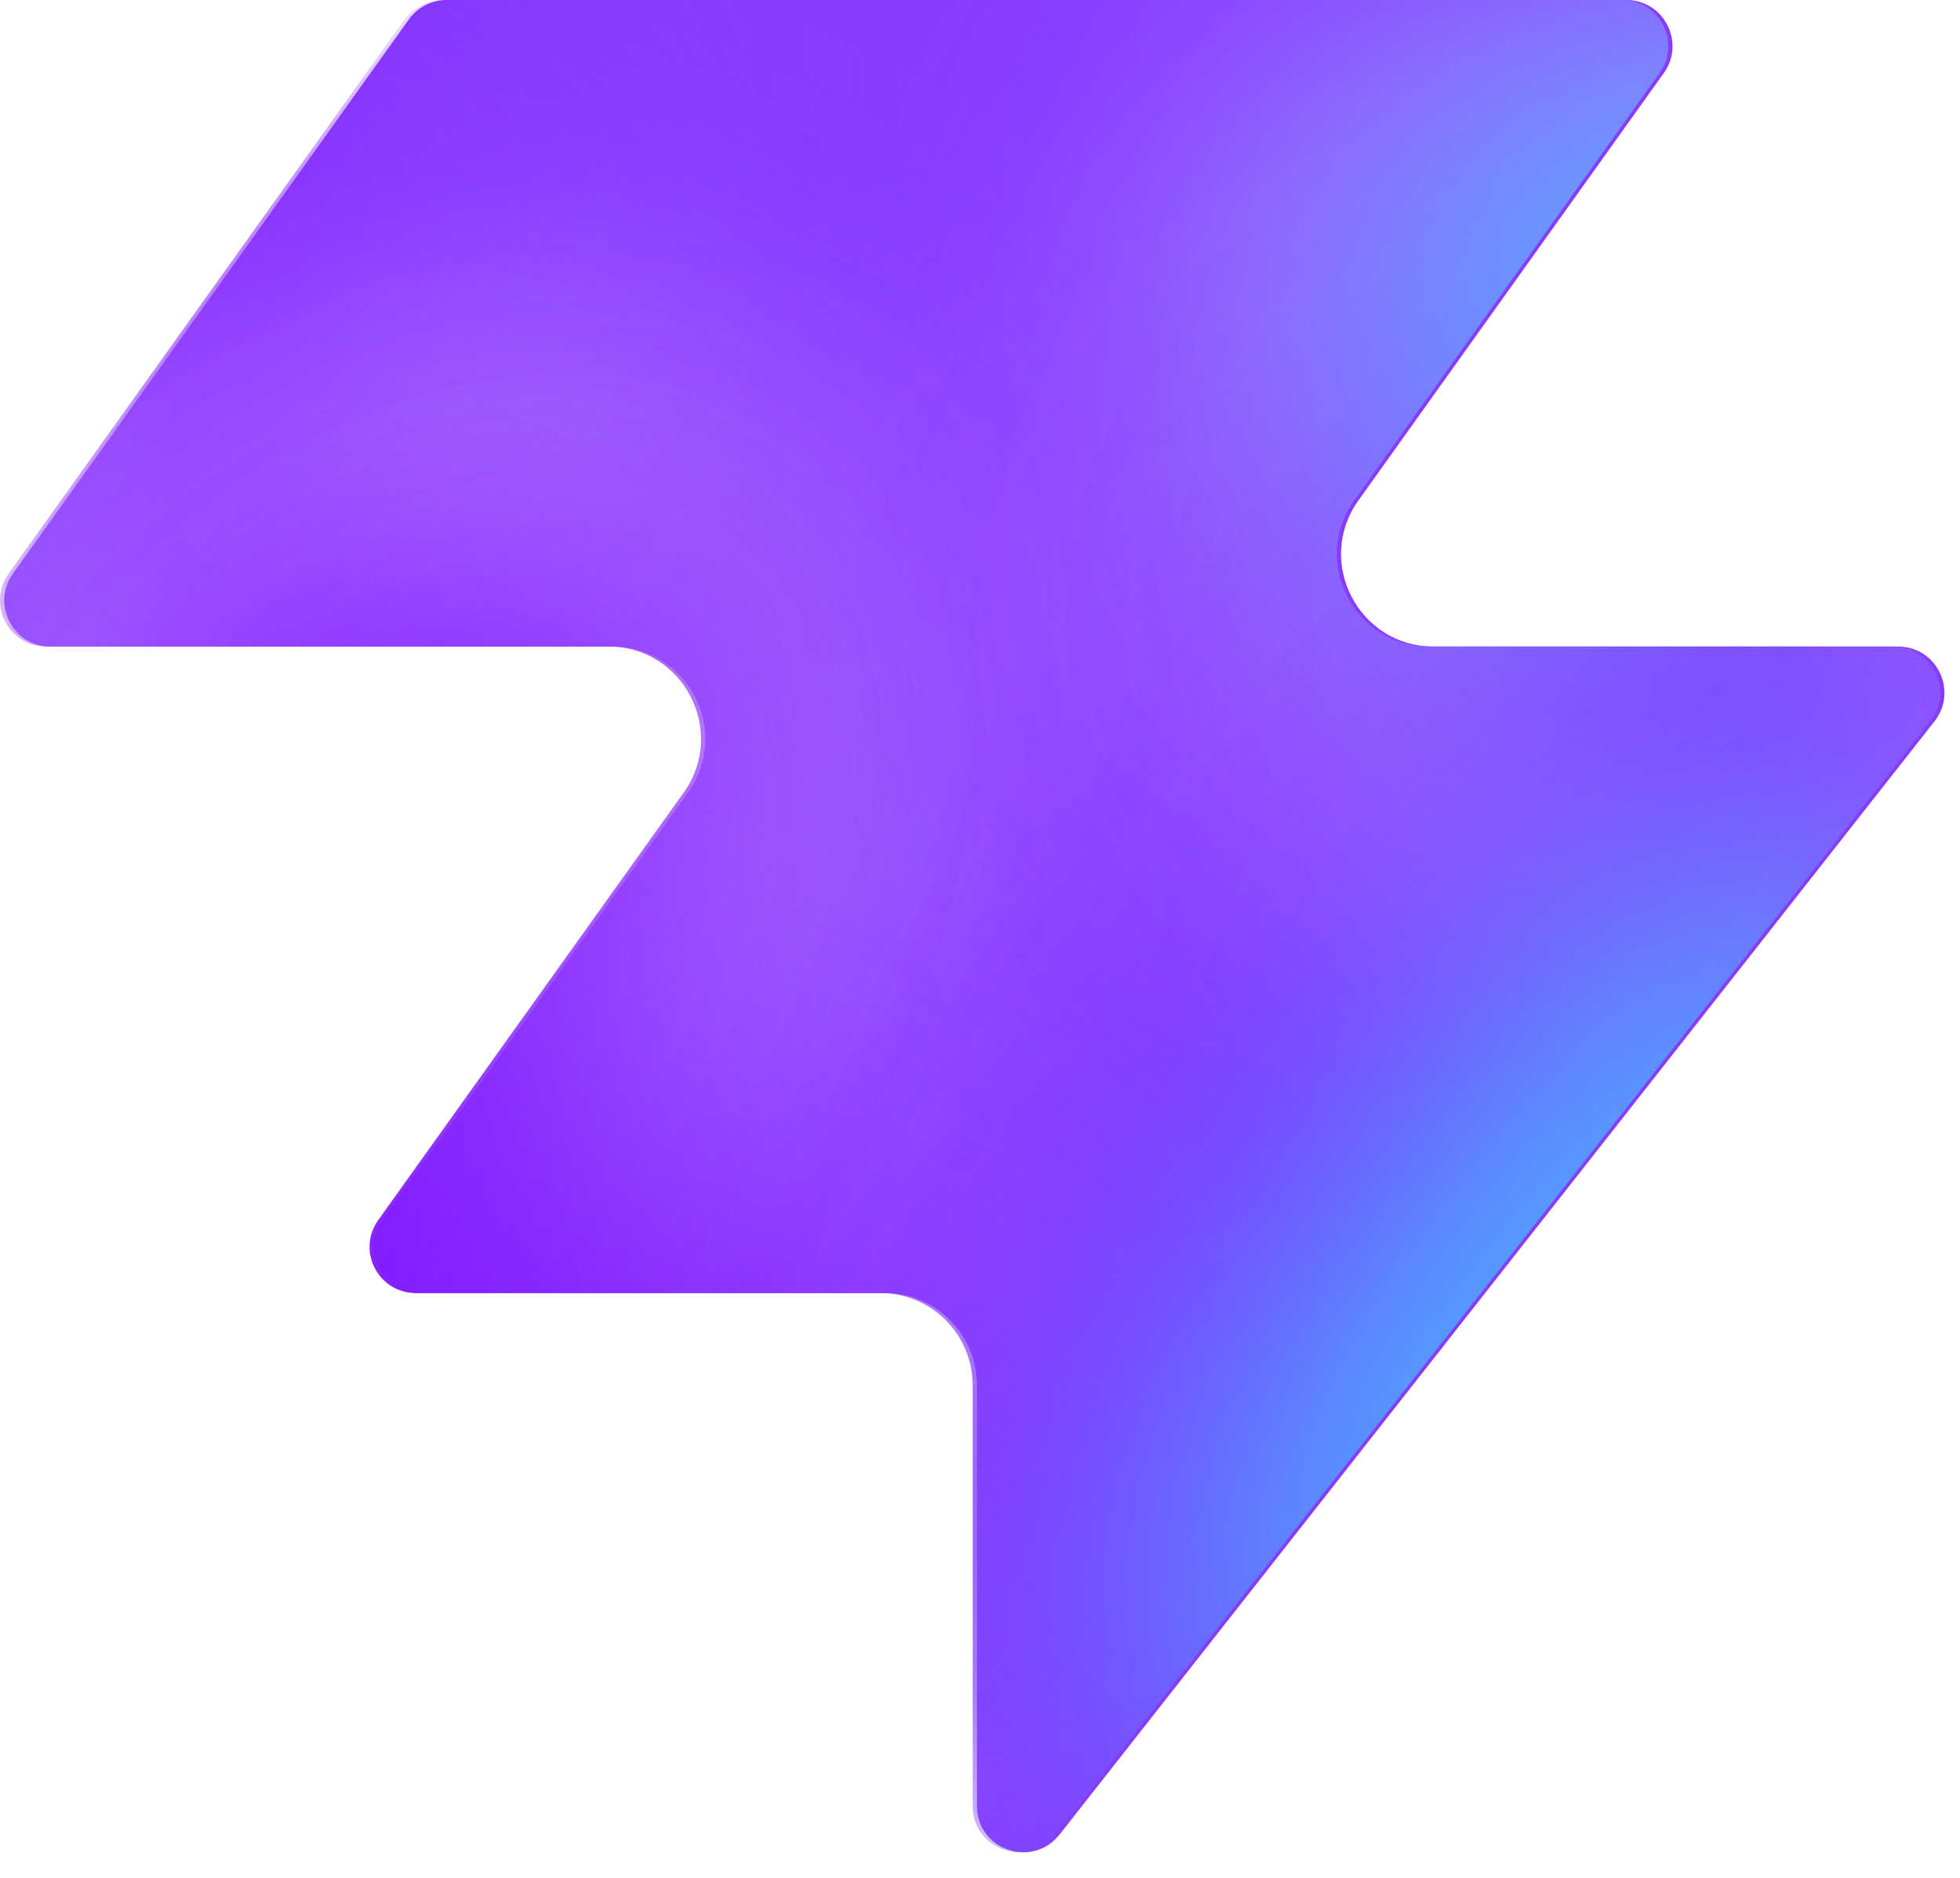
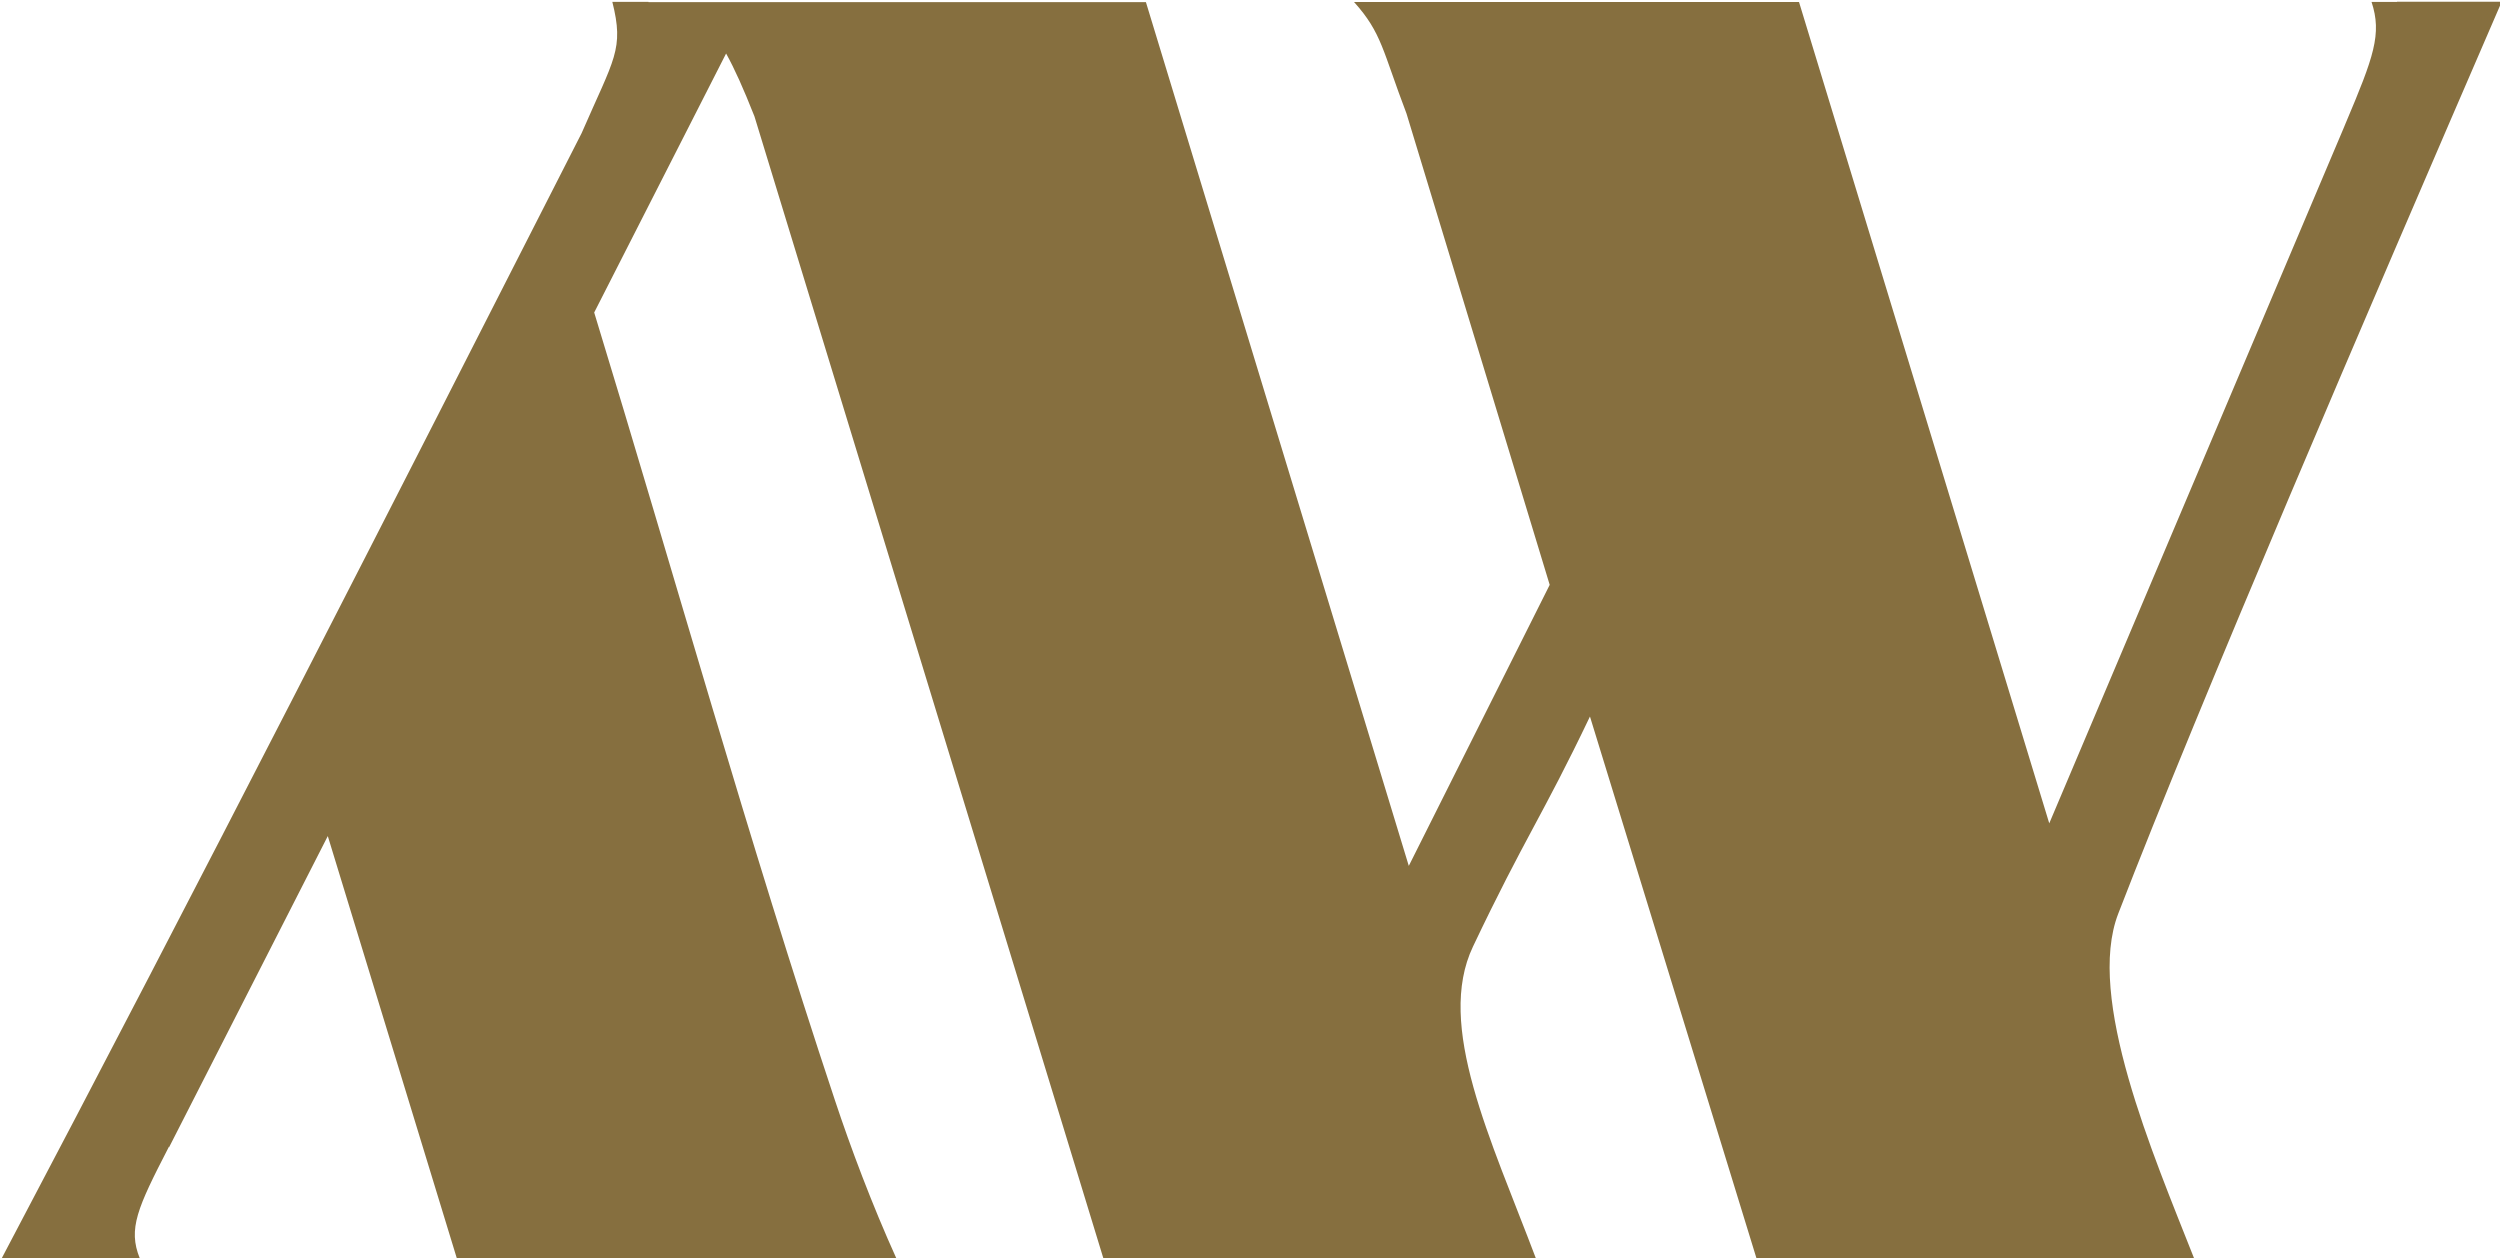
- <svg xmlns="http://www.w3.org/2000/svg" width="48" height="46" fill="none" viewBox="0 0 48 46">
-   <path fill="#863bff" d="M25.946 44.938c-.664.845-2.021.375-2.021-.698V33.937a2.26 2.26 0 0 0-2.262-2.262H10.287c-.92 0-1.456-1.04-.92-1.788l7.48-10.471c1.07-1.497 0-3.578-1.842-3.578H1.237c-.92 0-1.456-1.04-.92-1.788L10.013.474c.214-.297.556-.474.92-.474h28.894c.92 0 1.456 1.04.92 1.788l-7.48 10.471c-1.07 1.498 0 3.579 1.842 3.579h11.377c.943 0 1.473 1.088.89 1.83L25.947 44.94z" style="fill:#863bff;fill:color(display-p3 .525 .23 1);fill-opacity:1" />
-   <mask id="a" width="48" height="46" x="0" y="0" maskUnits="userSpaceOnUse" style="mask-type:alpha">
-     <path fill="#000" d="M25.842 44.938c-.664.844-2.021.375-2.021-.698V33.937a2.26 2.26 0 0 0-2.262-2.262H10.183c-.92 0-1.456-1.04-.92-1.788l7.48-10.471c1.07-1.498 0-3.579-1.842-3.579H1.133c-.92 0-1.456-1.04-.92-1.787L9.91.473c.214-.297.556-.474.92-.474h28.894c.92 0 1.456 1.04.92 1.788l-7.48 10.471c-1.07 1.498 0 3.578 1.842 3.578h11.377c.943 0 1.473 1.088.89 1.832L25.843 44.94z" style="fill:#000;fill-opacity:1" />
-   </mask>
-   <g mask="url(#a)">
-     <g filter="url(#b)">
-       <ellipse cx="5.508" cy="14.704" fill="#ede6ff" rx="5.508" ry="14.704" style="fill:#ede6ff;fill:color(display-p3 .927 .903 1);fill-opacity:1" transform="matrix(.00324 1 1 -.00324 -4.47 31.516)" />
-     </g>
-     <g filter="url(#c)">
-       <ellipse cx="10.399" cy="29.851" fill="#ede6ff" rx="10.399" ry="29.851" style="fill:#ede6ff;fill:color(display-p3 .927 .903 1);fill-opacity:1" transform="matrix(.00324 1 1 -.00324 -39.328 7.883)" />
-     </g>
-     <g filter="url(#d)">
-       <ellipse cx="5.508" cy="30.487" fill="#7e14ff" rx="5.508" ry="30.487" style="fill:#7e14ff;fill:color(display-p3 .492 .077 1);fill-opacity:1" transform="rotate(89.814 -25.913 -14.639)scale(1 -1)" />
-     </g>
-     <g filter="url(#e)">
-       <ellipse cx="5.508" cy="30.599" fill="#7e14ff" rx="5.508" ry="30.599" style="fill:#7e14ff;fill:color(display-p3 .492 .077 1);fill-opacity:1" transform="rotate(89.814 -32.644 -3.334)scale(1 -1)" />
-     </g>
-     <g filter="url(#f)">
-       <ellipse cx="5.508" cy="30.599" fill="#7e14ff" rx="5.508" ry="30.599" style="fill:#7e14ff;fill:color(display-p3 .492 .077 1);fill-opacity:1" transform="matrix(.00324 1 1 -.00324 -34.34 30.47)" />
-     </g>
-     <g filter="url(#g)">
-       <ellipse cx="14.072" cy="22.078" fill="#ede6ff" rx="14.072" ry="22.078" style="fill:#ede6ff;fill:color(display-p3 .927 .903 1);fill-opacity:1" transform="rotate(93.35 24.506 48.493)scale(-1 1)" />
-     </g>
-     <g filter="url(#h)">
-       <ellipse cx="3.47" cy="21.501" fill="#7e14ff" rx="3.47" ry="21.501" style="fill:#7e14ff;fill:color(display-p3 .492 .077 1);fill-opacity:1" transform="rotate(89.009 28.708 47.59)scale(-1 1)" />
-     </g>
-     <g filter="url(#i)">
-       <ellipse cx="3.47" cy="21.501" fill="#7e14ff" rx="3.47" ry="21.501" style="fill:#7e14ff;fill:color(display-p3 .492 .077 1);fill-opacity:1" transform="rotate(89.009 28.708 47.59)scale(-1 1)" />
-     </g>
-     <g filter="url(#j)">
-       <ellipse cx=".387" cy="8.972" fill="#7e14ff" rx="4.407" ry="29.108" style="fill:#7e14ff;fill:color(display-p3 .492 .077 1);fill-opacity:1" transform="rotate(39.51 .387 8.972)" />
-     </g>
-     <g filter="url(#k)">
-       <ellipse cx="47.523" cy="-6.092" fill="#7e14ff" rx="4.407" ry="29.108" style="fill:#7e14ff;fill:color(display-p3 .492 .077 1);fill-opacity:1" transform="rotate(37.892 47.523 -6.092)" />
-     </g>
-     <g filter="url(#l)">
-       <ellipse cx="41.412" cy="6.333" fill="#47bfff" rx="5.971" ry="9.665" style="fill:#47bfff;fill:color(display-p3 .28 .748 1);fill-opacity:1" transform="rotate(37.892 41.412 6.333)" />
-     </g>
-     <g filter="url(#m)">
-       <ellipse cx="-1.879" cy="38.332" fill="#7e14ff" rx="4.407" ry="29.108" style="fill:#7e14ff;fill:color(display-p3 .492 .077 1);fill-opacity:1" transform="rotate(37.892 -1.88 38.332)" />
-     </g>
-     <g filter="url(#n)">
-       <ellipse cx="-1.879" cy="38.332" fill="#7e14ff" rx="4.407" ry="29.108" style="fill:#7e14ff;fill:color(display-p3 .492 .077 1);fill-opacity:1" transform="rotate(37.892 -1.88 38.332)" />
-     </g>
-     <g filter="url(#o)">
-       <ellipse cx="35.651" cy="29.907" fill="#7e14ff" rx="4.407" ry="29.108" style="fill:#7e14ff;fill:color(display-p3 .492 .077 1);fill-opacity:1" transform="rotate(37.892 35.651 29.907)" />
-     </g>
-     <g filter="url(#p)">
-       <ellipse cx="38.418" cy="32.4" fill="#47bfff" rx="5.971" ry="15.297" style="fill:#47bfff;fill:color(display-p3 .28 .748 1);fill-opacity:1" transform="rotate(37.892 38.418 32.4)" />
-     </g>
-   </g>
-   <defs>
-     <filter id="b" width="60.045" height="41.654" x="-19.77" y="16.149" color-interpolation-filters="sRGB" filterUnits="userSpaceOnUse">
-       <feFlood flood-opacity="0" result="BackgroundImageFix" />
-       <feBlend in="SourceGraphic" in2="BackgroundImageFix" result="shape" />
-       <feGaussianBlur result="effect1_foregroundBlur_2002_17158" stdDeviation="7.659" />
-     </filter>
-     <filter id="c" width="90.34" height="51.437" x="-54.613" y="-7.533" color-interpolation-filters="sRGB" filterUnits="userSpaceOnUse">
-       <feFlood flood-opacity="0" result="BackgroundImageFix" />
-       <feBlend in="SourceGraphic" in2="BackgroundImageFix" result="shape" />
-       <feGaussianBlur result="effect1_foregroundBlur_2002_17158" stdDeviation="7.659" />
-     </filter>
-     <filter id="d" width="79.355" height="29.4" x="-49.64" y="2.03" color-interpolation-filters="sRGB" filterUnits="userSpaceOnUse">
-       <feFlood flood-opacity="0" result="BackgroundImageFix" />
-       <feBlend in="SourceGraphic" in2="BackgroundImageFix" result="shape" />
-       <feGaussianBlur result="effect1_foregroundBlur_2002_17158" stdDeviation="4.596" />
-     </filter>
-     <filter id="e" width="79.579" height="29.4" x="-45.045" y="20.029" color-interpolation-filters="sRGB" filterUnits="userSpaceOnUse">
-       <feFlood flood-opacity="0" result="BackgroundImageFix" />
-       <feBlend in="SourceGraphic" in2="BackgroundImageFix" result="shape" />
-       <feGaussianBlur result="effect1_foregroundBlur_2002_17158" stdDeviation="4.596" />
-     </filter>
-     <filter id="f" width="79.579" height="29.4" x="-43.513" y="21.178" color-interpolation-filters="sRGB" filterUnits="userSpaceOnUse">
-       <feFlood flood-opacity="0" result="BackgroundImageFix" />
-       <feBlend in="SourceGraphic" in2="BackgroundImageFix" result="shape" />
-       <feGaussianBlur result="effect1_foregroundBlur_2002_17158" stdDeviation="4.596" />
-     </filter>
-     <filter id="g" width="74.749" height="58.852" x="15.756" y="-17.901" color-interpolation-filters="sRGB" filterUnits="userSpaceOnUse">
-       <feFlood flood-opacity="0" result="BackgroundImageFix" />
-       <feBlend in="SourceGraphic" in2="BackgroundImageFix" result="shape" />
-       <feGaussianBlur result="effect1_foregroundBlur_2002_17158" stdDeviation="7.659" />
-     </filter>
-     <filter id="h" width="61.377" height="25.362" x="23.548" y="2.284" color-interpolation-filters="sRGB" filterUnits="userSpaceOnUse">
-       <feFlood flood-opacity="0" result="BackgroundImageFix" />
-       <feBlend in="SourceGraphic" in2="BackgroundImageFix" result="shape" />
-       <feGaussianBlur result="effect1_foregroundBlur_2002_17158" stdDeviation="4.596" />
-     </filter>
-     <filter id="i" width="61.377" height="25.362" x="23.548" y="2.284" color-interpolation-filters="sRGB" filterUnits="userSpaceOnUse">
-       <feFlood flood-opacity="0" result="BackgroundImageFix" />
-       <feBlend in="SourceGraphic" in2="BackgroundImageFix" result="shape" />
-       <feGaussianBlur result="effect1_foregroundBlur_2002_17158" stdDeviation="4.596" />
-     </filter>
-     <filter id="j" width="56.045" height="63.649" x="-27.636" y="-22.853" color-interpolation-filters="sRGB" filterUnits="userSpaceOnUse">
-       <feFlood flood-opacity="0" result="BackgroundImageFix" />
-       <feBlend in="SourceGraphic" in2="BackgroundImageFix" result="shape" />
-       <feGaussianBlur result="effect1_foregroundBlur_2002_17158" stdDeviation="4.596" />
-     </filter>
-     <filter id="k" width="54.814" height="64.646" x="20.116" y="-38.415" color-interpolation-filters="sRGB" filterUnits="userSpaceOnUse">
-       <feFlood flood-opacity="0" result="BackgroundImageFix" />
-       <feBlend in="SourceGraphic" in2="BackgroundImageFix" result="shape" />
-       <feGaussianBlur result="effect1_foregroundBlur_2002_17158" stdDeviation="4.596" />
-     </filter>
-     <filter id="l" width="33.541" height="35.313" x="24.641" y="-11.323" color-interpolation-filters="sRGB" filterUnits="userSpaceOnUse">
-       <feFlood flood-opacity="0" result="BackgroundImageFix" />
-       <feBlend in="SourceGraphic" in2="BackgroundImageFix" result="shape" />
-       <feGaussianBlur result="effect1_foregroundBlur_2002_17158" stdDeviation="4.596" />
-     </filter>
-     <filter id="m" width="54.814" height="64.646" x="-29.286" y="6.009" color-interpolation-filters="sRGB" filterUnits="userSpaceOnUse">
-       <feFlood flood-opacity="0" result="BackgroundImageFix" />
-       <feBlend in="SourceGraphic" in2="BackgroundImageFix" result="shape" />
-       <feGaussianBlur result="effect1_foregroundBlur_2002_17158" stdDeviation="4.596" />
-     </filter>
-     <filter id="n" width="54.814" height="64.646" x="-29.286" y="6.009" color-interpolation-filters="sRGB" filterUnits="userSpaceOnUse">
-       <feFlood flood-opacity="0" result="BackgroundImageFix" />
-       <feBlend in="SourceGraphic" in2="BackgroundImageFix" result="shape" />
-       <feGaussianBlur result="effect1_foregroundBlur_2002_17158" stdDeviation="4.596" />
-     </filter>
-     <filter id="o" width="54.814" height="64.646" x="8.244" y="-2.416" color-interpolation-filters="sRGB" filterUnits="userSpaceOnUse">
-       <feFlood flood-opacity="0" result="BackgroundImageFix" />
-       <feBlend in="SourceGraphic" in2="BackgroundImageFix" result="shape" />
-       <feGaussianBlur result="effect1_foregroundBlur_2002_17158" stdDeviation="4.596" />
-     </filter>
-     <filter id="p" width="39.409" height="43.623" x="18.713" y="10.588" color-interpolation-filters="sRGB" filterUnits="userSpaceOnUse">
-       <feFlood flood-opacity="0" result="BackgroundImageFix" />
-       <feBlend in="SourceGraphic" in2="BackgroundImageFix" result="shape" />
-       <feGaussianBlur result="effect1_foregroundBlur_2002_17158" stdDeviation="4.596" />
-     </filter>
+ <svg xmlns="http://www.w3.org/2000/svg" id="Warstwa_1" version="1.1" viewBox="0 0 400 201.128" width="400" height="201.128">
+   <defs id="defs4">
+     <style id="style2">
+       .st0 {
+         fill: #2c2b2a;
+       }
+ 
+       .st1 {
+         fill: #866f3f;
+         fill-rule: evenodd;
+       }
+     </style>
  </defs>
+   <path class="st1" d="m 103.757,0.337 h 79.588 L 225.407,138.542 247.952,93.576 225.041,18.173 C 221.211,8.121 221.101,5.266 216.648,0.325 h 71.195 l 40.038,131.41 47.15,-111.354 0.22,-0.537 0.073,-0.171 C 379.788,9.109 381.143,5.437 379.447,0.313 h 4.075 v -0.037 h 16.75 C 378.386,50.867 352.121,112.033 338.921,146.179 c -5.209,13.468 5.49,38.318 12.163,55.226 H 281.06 l -26.667,-86.761 c -7.637,15.993 -10.455,19.433 -18.714,36.805 -6.002,12.614 2.806,30.681 10.089,49.956 h -69.206 l -55.848,-182.781 c -1.781,-4.502 -3.172,-7.6 -4.538,-10.064 L 95.071,50 c 12.846,42.026 24.655,84.37 38.525,126.067 2.489,7.49 5.892,16.591 9.845,25.326 H 73.112 L 52.447,133.772 27.036,183.594 v -0.122 l -0.024,0.037 -0.073,0.146 c -4.965,9.625 -6.466,12.968 -4.587,17.64 h -4.526 v 0.037 H 0.271 C 31.721,141.726 62.463,81.389 93.058,21.308 98.292,9.267 99.878,7.925 97.974,0.301 h 5.782 v 0 z" id="path6" style="stroke-width:1.22" />
</svg>
